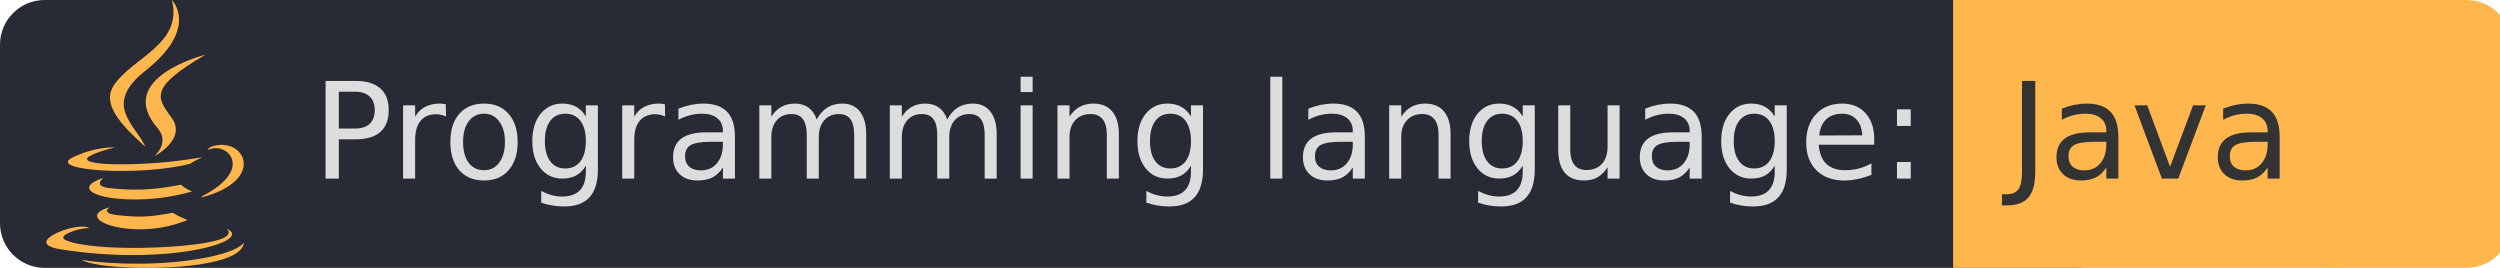
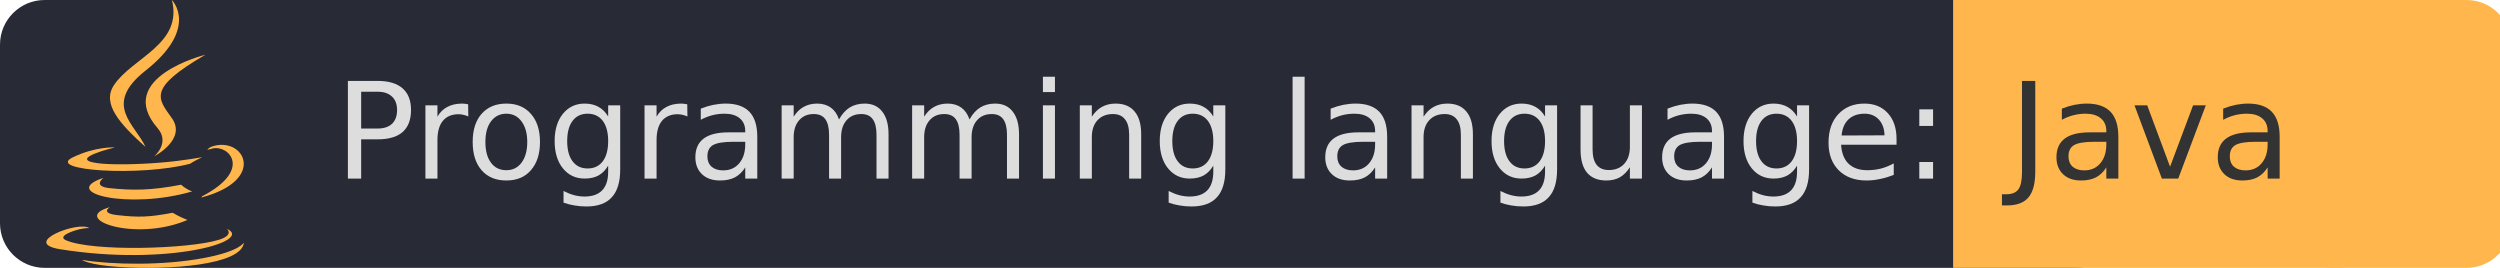
<svg xmlns="http://www.w3.org/2000/svg" width="224" height="24">
  <linearGradient id="m1" x2="0" y2="100%">
    <stop offset="0" stop-color="#212121" stop-opacity="0" />
    <stop offset="1" stop-opacity="0" />
  </linearGradient>
  <g mask="url(#m1)">
    <rect x="0" y="0" width="190" height="24" rx="4" ry="4" style="fill:#282A36" />
    <rect x="175" y="0" width="35" height="24" style="fill:#FFB74D" />
    <rect x="205" y="0" width="20" height="24" rx="4" ry="4" style="fill:#FFB74D" />
    <path fill="url(#m1)" d="M0 0h224v24H0z" />
  </g>
  <g font-family="DejaVu Sans,Verdana,Geneva,sans-serif">
    <g font-size="12" fill="#282a36">
-       <text x="28" y="16" fill="#DDD">Programming language:</text>
+       <text x="30" y="16" fill="#DDD">Programming language:</text>
    </g>
    <g font-size="12" fill="#282a36">
      <text x="180" y="16" fill="#333">Java</text>
    </g>
  </g>
  <svg fill="#FFB74D" role="img" viewBox="0 0 222 24">
    <path d="M8.851 18.56s-.917.534.653.714c1.902.218 2.874.187 4.969-.211 0 0 .552.346 1.321.646-4.699 2.013-10.633-.118-6.943-1.149M8.276 15.933s-1.028.761.542.924c2.032.209 3.636.227 6.413-.308 0 0 .384.389.987.602-5.679 1.661-12.007.13-7.942-1.218M13.116 11.475c1.158 1.333-.304 2.533-.304 2.533s2.939-1.518 1.589-3.418c-1.261-1.772-2.228-2.652 3.007-5.688 0-.001-8.216 2.051-4.292 6.573M19.33 20.504s.679.559-.747.991c-2.712.822-11.288 1.069-13.669.033-.856-.373.75-.89 1.254-.998.527-.114.828-.093.828-.093-.953-.671-6.156 1.317-2.643 1.887 9.58 1.553 17.462-.7 14.977-1.82M9.292 13.21s-4.362 1.036-1.544 1.412c1.189.159 3.561.123 5.77-.062 1.806-.152 3.618-.477 3.618-.477s-.637.272-1.098.587c-4.429 1.165-12.986.623-10.522-.568 2.082-1.006 3.776-.892 3.776-.892M17.116 17.584c4.503-2.34 2.421-4.589.968-4.285-.355.074-.515.138-.515.138s.132-.207.385-.297c2.875-1.011 5.086 2.981-.928 4.562 0-.001.07-.062.09-.118M14.401 0s2.494 2.494-2.365 6.33c-3.896 3.077-.888 4.832-.001 6.836-2.274-2.053-3.943-3.858-2.824-5.539 1.644-2.469 6.197-3.665 5.19-7.627M9.734 23.924c4.322.277 10.959-.153 11.116-2.198 0 0-.302.775-3.572 1.391-3.688.694-8.239.613-10.937.168 0-.001.553.457 3.393.639" />
  </svg>
</svg>
